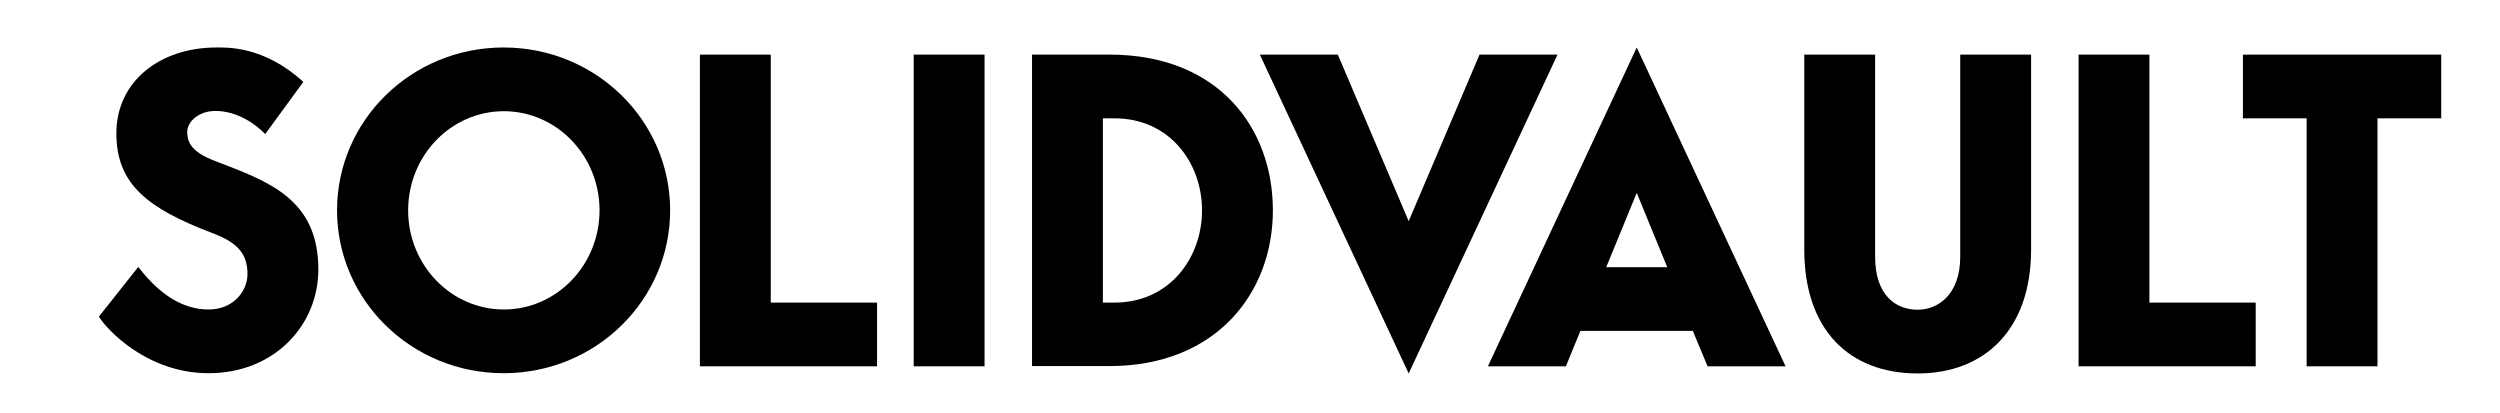
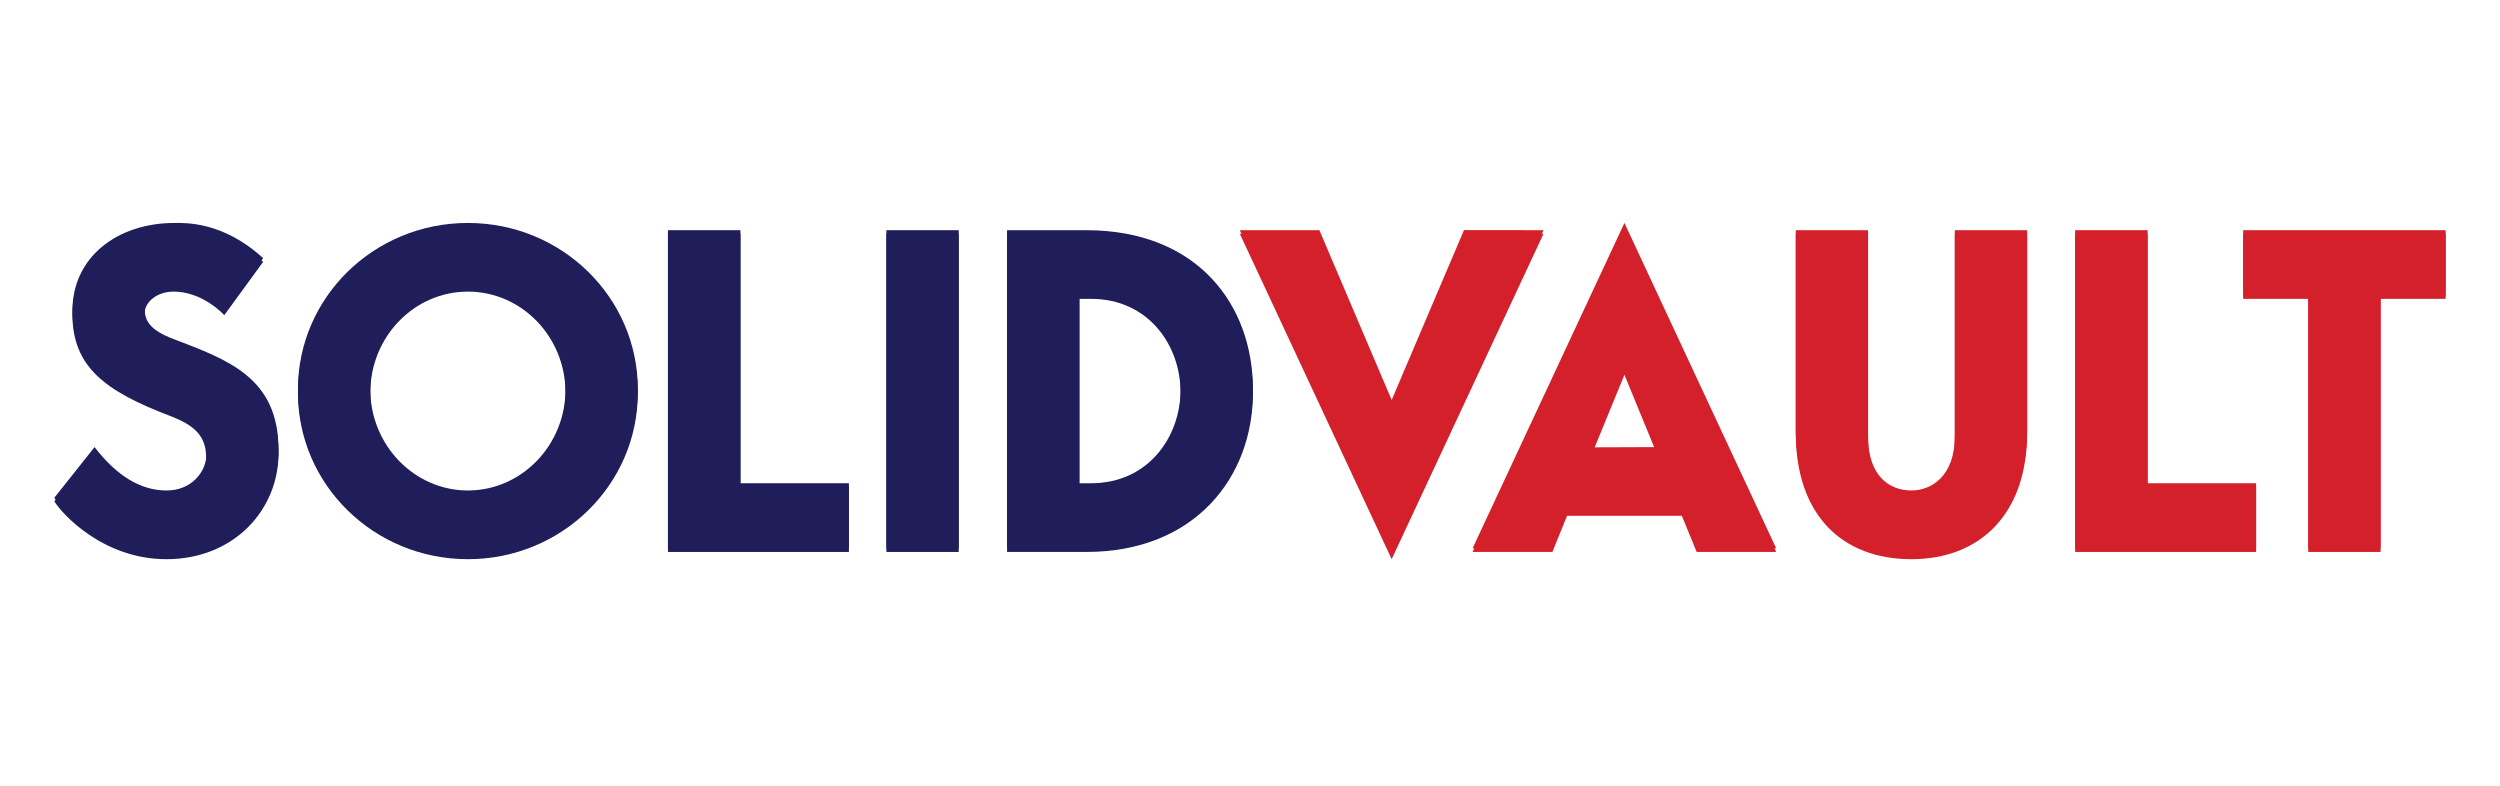
- <svg xmlns="http://www.w3.org/2000/svg" version="1.1" id="Layer_1" x="0px" y="0px" viewBox="0 0 1016.2 167.5" style="enable-background:new 0 0 1016.2 167.5;" xml:space="preserve">
-   <g>
-     <path d="M129.4,109.6c0,22.3-17.6,42.1-44.6,42.1c-25.2,0-41.6-18-44.6-23l16-20.2c9,11.7,18.5,17.3,28.6,17.3   c10.3,0,15.8-7.7,15.8-14.4c0-8.6-4.5-13-14.4-16.7c-25.9-9.9-38.9-19.6-38.9-40.5C47.3,33,65.1,19.3,88,19.3c4,0,19.3-0.7,35.3,14   l-15.5,21.2c-3.6-3.8-11.2-9.4-20.2-9.4c-7,0-11.5,4.5-11.5,8.5c0,4.9,2.5,8.5,11.5,11.9C109.2,73.8,129.4,80.8,129.4,109.6z" />
-     <path d="M272.4,85.5c0,36.5-30.2,66.2-67.7,66.2s-67.7-29.7-67.7-66.2s30.2-66.2,67.7-66.2S272.4,49,272.4,85.5z M243.7,85.5   c0-22.3-17.5-40.3-38.9-40.3s-38.9,18-38.9,40.3s17.5,40.3,38.9,40.3S243.7,107.8,243.7,85.5z" />
-     <path d="M313.3,22.2V123h43.2v25.9h-72V22.2H313.3z" />
-     <path d="M371.4,148.9V22.2h28.8v126.7H371.4z" />
-     <path d="M517.4,85.5c0,33.5-23,63.3-66.4,63.3h-31.5V22.2H451C495.4,22.2,517.4,52.1,517.4,85.5z M488.6,85.5   c0-19.1-13-37.4-35.6-37.4h-4.7V123h4.7C475.6,123,488.6,104.6,488.6,85.5z" />
-     <path d="M633.1,22.2l-60.5,129.6L512.1,22.2h31.7l28.8,67.7l28.8-67.7H633.1z" />
-     <path d="M688.1,134.5h-45.7l-5.9,14.4h-31.7l60.5-129.6l60.5,129.6h-31.7L688.1,134.5z M677.7,108.6l-12.4-30.2l-12.4,30.2H677.7z" />
-     <path d="M825.6,22.2v79.2c0,32.8-19.1,50.4-46.1,50.4c-27.7,0-46.1-17.6-46.1-50.4V22.2h28.8v82.1c0,16,8.6,21.6,17.3,21.6   c7.9,0,17.3-5.8,17.3-21.6V22.2H825.6z" />
-     <path d="M873.7,22.2V123h43.2v25.9h-72V22.2H873.7z" />
-     <path d="M992.3,22.2v25.9h-25.9v100.8h-28.8V48.1h-25.9V22.2H992.3z" />
-   </g>
+ <svg xmlns="http://www.w3.org/2000/svg" id="Layer_1" data-name="Layer 1" viewBox="0 0 525 165">
+   <defs>
+     <style>
+ 			.cls-1 {
+ 				fill: #201e5a;
+ 			}
+ 
+ 			.cls-2 {
+ 				fill: #d4202b;
+ 			}
+ 		</style>
+   </defs>
+   <path class="cls-1" d="M58.49,95.22c0,11.77-9.3,22.21-23.54,22.21-13.29,0-21.92-9.49-23.54-12.15l8.45-10.63c4.75,6.17,9.78,9.11,15.09,9.11s8.35-4.08,8.35-7.59c0-4.56-2.37-6.84-7.59-8.83C22,82.12,15.21,77,15.21,66c0-11.2,9.4-18.42,21.45-18.42,2.09,0,10.15-.37,18.6,7.41L47.1,66.18c-1.9-2-5.89-4.94-10.63-4.94-3.7,0-6.08,2.37-6.08,4.46,0,2.57,1.33,4.46,6.08,6.27C47.86,76.33,58.49,80,58.49,95.22Z" />
+   <path class="cls-1" d="M133.94,82.5c0,19.27-15.94,34.93-35.68,34.93S62.57,101.77,62.57,82.5,78.51,47.57,98.26,47.57,133.94,63.23,133.94,82.5Zm-15.18,0c0-11.77-9.21-21.26-20.5-21.26s-20.5,9.49-20.5,21.26,9.2,21.26,20.5,21.26S118.76,94.27,118.76,82.5Z" />
+   <path class="cls-1" d="M155.49,49.09v53.15h22.78v13.67h-38V49.09Z" />
+   <path class="cls-1" d="M186.14,115.91V49.09h15.19v66.82Z" />
+   <path class="cls-1" d="M263.11,82.5c0,17.65-12.14,33.41-35,33.41H211.48V49.09h16.61C251.54,49.09,263.11,64.85,263.11,82.5Zm-15.18,0c0-10.06-6.83-19.74-18.79-19.74h-2.47v39.48h2.47C241.1,102.24,247.93,92.56,247.93,82.5Z" />
+   <path class="cls-2" d="M324.14,49.09l-31.89,68.34L260.36,49.09h16.71l15.18,35.69,15.19-35.69Z" />
+   <path class="cls-2" d="M353.19,108.32H329.08L326,115.91H309.24l31.89-68.34L373,115.91h-16.7Zm-5.51-13.67-6.55-15.94-6.54,15.94Z" />
+   <path class="cls-2" d="M425.7,49.09V90.85c0,17.28-10.06,26.58-24.3,26.58-14.61,0-24.29-9.3-24.29-26.58V49.09h15.18V92.37c0,8.45,4.56,11.39,9.11,11.39,4.18,0,9.11-3,9.11-11.39V49.09Z" />
+   <path class="cls-2" d="M451,49.09v53.15h22.78v13.67h-38V49.09Z" />
+   <path class="cls-2" d="M513.59,49.09V62.76H499.92v53.15H484.73V62.76H471.07V49.09Z" />
+   <path class="cls-1" d="M58.49,94.46c0,11.77-9.3,22.21-23.54,22.21-13.29,0-21.92-9.49-23.54-12.15l8.45-10.63C24.61,100.06,29.64,103,35,103s8.35-4.08,8.35-7.59c0-4.55-2.37-6.83-7.59-8.83C22,81.36,15.21,76.24,15.21,65.23c0-11.2,9.4-18.41,21.45-18.41,2.09,0,10.15-.38,18.6,7.4L47.1,65.42c-1.9-2-5.89-4.94-10.63-4.94-3.7,0-6.08,2.38-6.08,4.46,0,2.57,1.33,4.47,6.08,6.27C47.86,75.57,58.49,79.28,58.49,94.46Z" />
+   <path class="cls-1" d="M133.94,81.74c0,19.27-15.94,34.93-35.68,34.93S62.57,101,62.57,81.74,78.51,46.82,98.26,46.82,133.94,62.48,133.94,81.74Zm-15.18,0c0-11.77-9.21-21.26-20.5-21.26S77.76,70,77.76,81.74,87,103,98.26,103,118.76,93.51,118.76,81.74Z" />
+   <path class="cls-1" d="M155.49,48.34v53.14h22.78v13.67h-38V48.34Z" />
+   <path class="cls-1" d="M186.14,115.15V48.34h15.19v66.81Z" />
+   <path class="cls-1" d="M263.11,81.74c0,17.66-12.14,33.41-35,33.41H211.48V48.34h16.61C251.54,48.34,263.11,64.09,263.11,81.74Zm-15.18,0c0-10.06-6.83-19.74-18.79-19.74h-2.47v39.48h2.47C241.1,101.48,247.93,91.8,247.93,81.74Z" />
+   <path class="cls-2" d="M324.14,48.34l-31.89,68.33L260.36,48.34h16.71L292.25,84l15.19-35.68Z" />
+   <path class="cls-2" d="M353.19,107.56H329.08L326,115.15H309.24l31.89-68.33L373,115.15h-16.7Zm-5.51-13.67L341.13,78l-6.54,15.94Z" />
+   <path class="cls-2" d="M425.7,48.34V90.1c0,17.27-10.06,26.57-24.3,26.57-14.61,0-24.29-9.3-24.29-26.57V48.34h15.18V91.61c0,8.45,4.56,11.39,9.11,11.39,4.18,0,9.11-3,9.11-11.39V48.34Z" />
+   <path class="cls-2" d="M451,48.34v53.14h22.78v13.67h-38V48.34Z" />
+   <path class="cls-2" d="M513.59,48.34V62H499.92v53.15H484.73V62H471.07V48.34Z" />
</svg>
